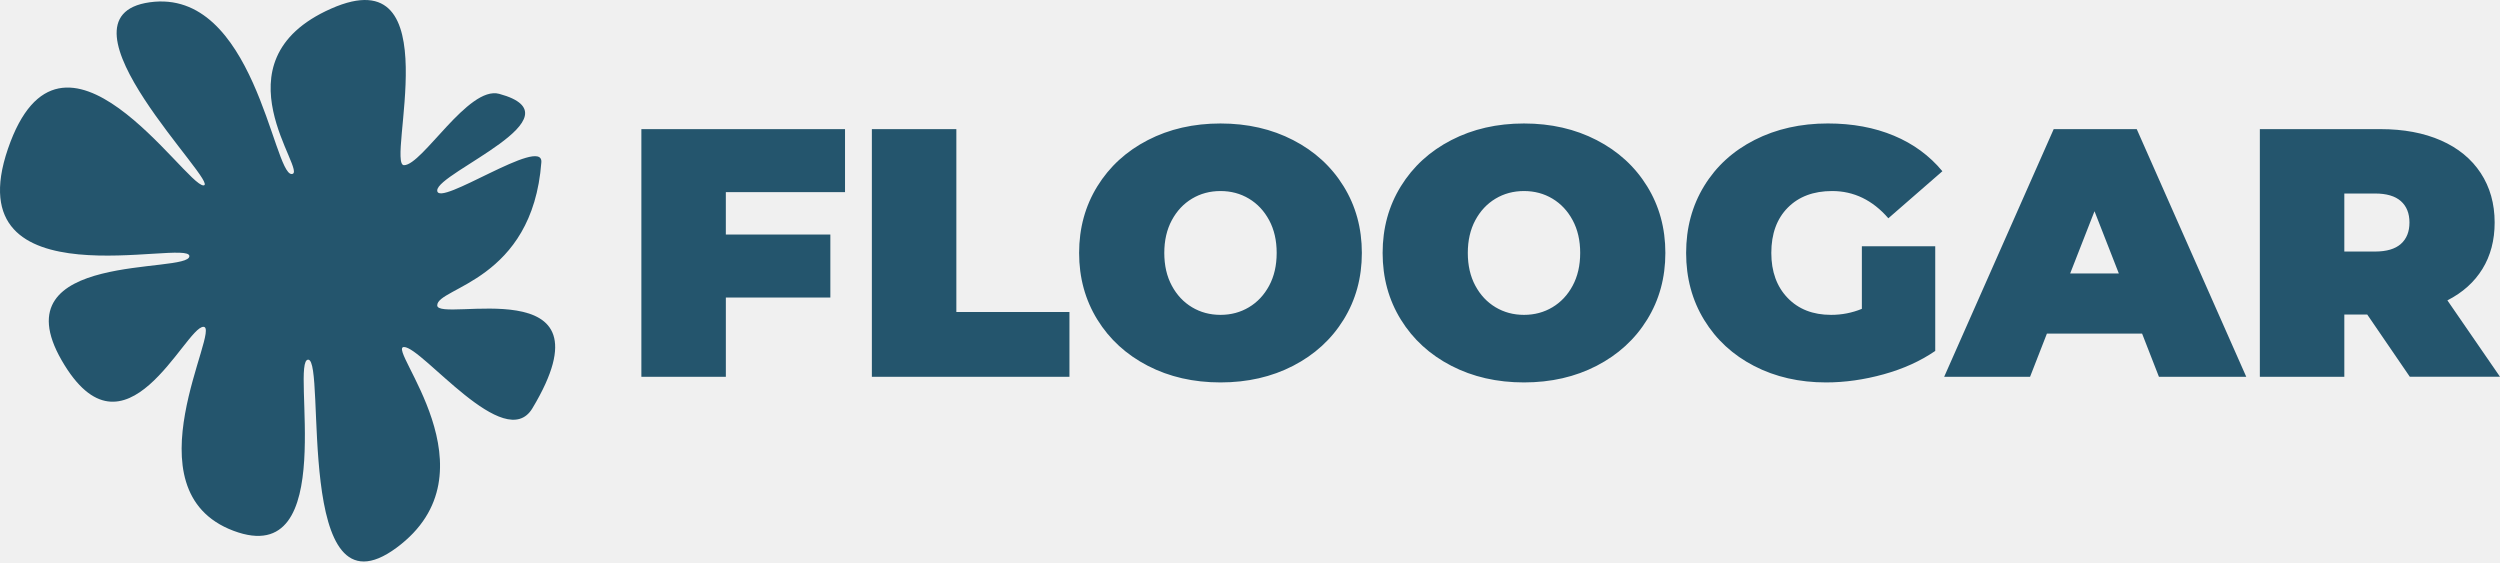
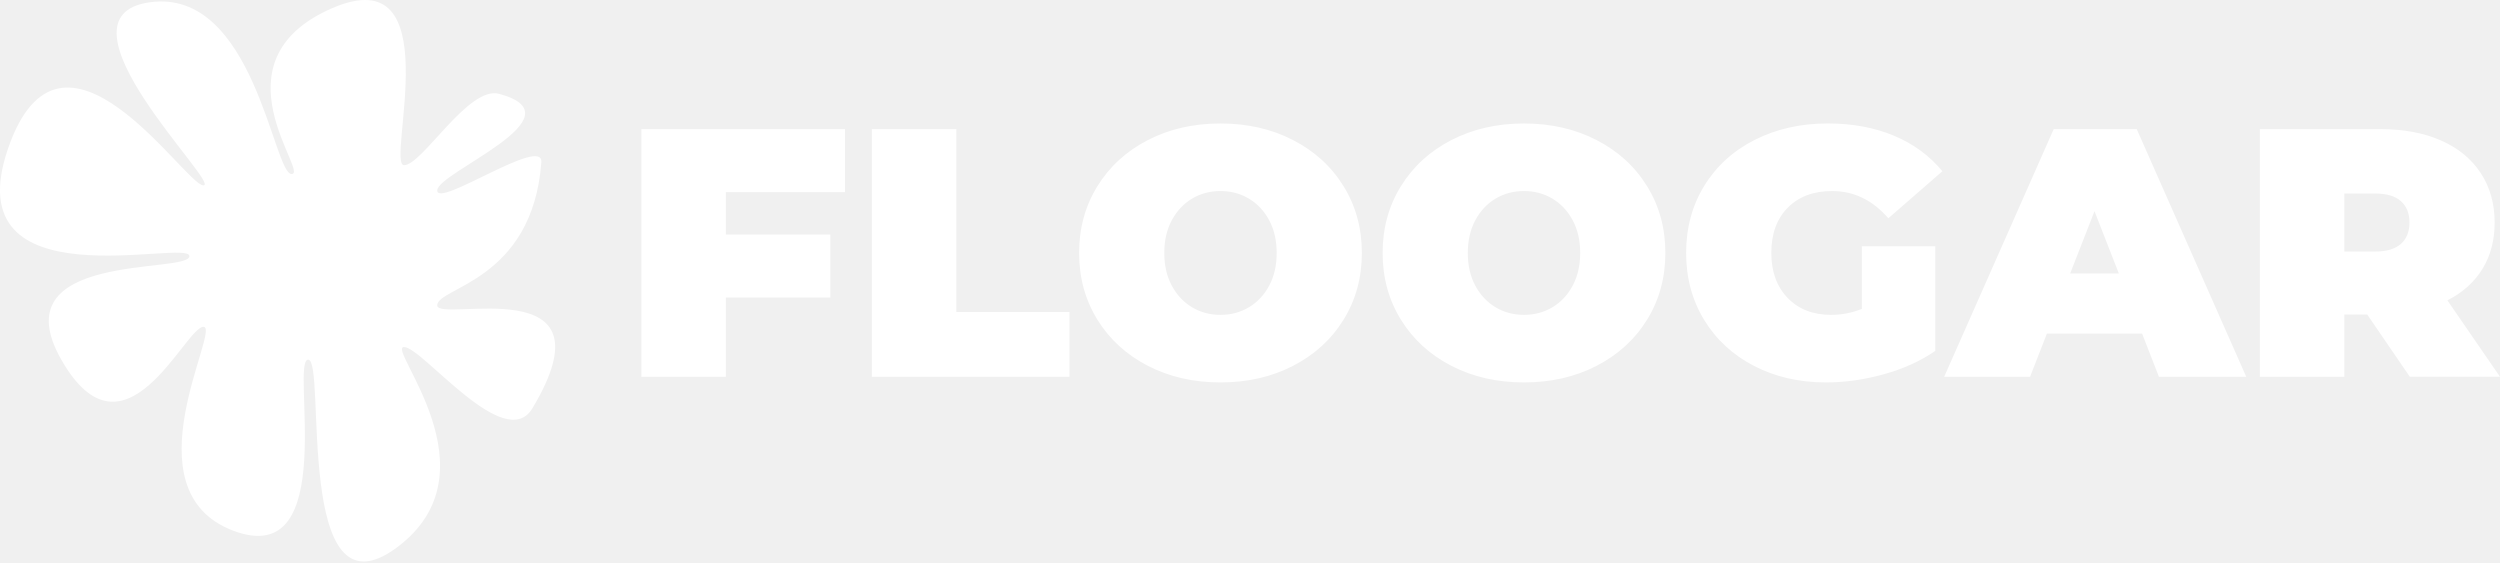
<svg viewBox="0 0 200 45">
-   <g fill="#24556D" fill-rule="evenodd">
+   <g fill="#FFF" fill-rule="evenodd">
    <path d="M23.327 13.922c1.467 0-6.44-8.991 3.168-13.234 9.607-4.243 4.358 12.527 5.826 12.527 1.467 0 5.144-6.379 7.614-5.708 6.695 1.819-4.957 6.278-4.957 7.729 0 1.45 8.494-4.427 8.33-2.253-.715 9.512-8.33 9.995-8.33 11.446 0 1.45 14.411-3.081 7.615 8.233-2.21 3.68-8.805-4.9-10.272-4.9-1.468 0 7.614 10.002-.608 16.064-8.221 6.061-5.59-15.053-7.058-15.053-1.467 0 2.607 16.921-5.979 13.689-8.585-3.233-.934-16.316-2.401-16.316-1.468 0-6.286 11.466-11.345 2.674-5.06-8.792 10.22-6.88 10.22-8.331 0-1.45-18.806 3.94-14.513-8.587 4.293-12.527 14.17 2.93 15.638 2.93 1.467 0-12.623-13.487-4.293-14.65 8.33-1.16 9.877 13.74 11.345 13.74z" fill-rule="nonzero" />
    <path d="M58.067 15.368v3.396h8.361v5.038h-8.36v6.34H51.31V10.33h16.292v5.038h-9.535zM69.75 10.33h6.758v14.632h9.048v5.18H69.749V10.33zm27.889 20.264c-2.157 0-4.095-.443-5.813-1.33s-3.063-2.118-4.037-3.693c-.973-1.576-1.46-3.354-1.46-5.335 0-1.981.487-3.76 1.46-5.335.974-1.576 2.32-2.807 4.037-3.693 1.718-.887 3.656-1.33 5.813-1.33 2.157 0 4.094.443 5.812 1.33 1.718.886 3.064 2.117 4.037 3.693.974 1.575 1.46 3.354 1.46 5.335 0 1.981-.486 3.76-1.46 5.335-.973 1.575-2.319 2.806-4.037 3.693s-3.655 1.33-5.812 1.33zm0-5.405c.84 0 1.598-.203 2.276-.609.678-.405 1.217-.98 1.618-1.726.4-.746.601-1.618.601-2.618 0-1-.2-1.873-.601-2.618-.401-.745-.94-1.32-1.618-1.726-.678-.406-1.436-.609-2.276-.609-.84 0-1.599.203-2.277.609-.677.405-1.216.98-1.617 1.726-.401.745-.602 1.618-.602 2.618 0 1 .2 1.872.602 2.618.4.745.94 1.32 1.617 1.726.678.406 1.437.609 2.277.609zm24.28 5.405c-2.157 0-4.094-.443-5.812-1.33s-3.064-2.118-4.037-3.693c-.974-1.576-1.46-3.354-1.46-5.335 0-1.981.486-3.76 1.46-5.335.973-1.576 2.319-2.807 4.037-3.693 1.718-.887 3.655-1.33 5.812-1.33 2.157 0 4.095.443 5.813 1.33 1.718.886 3.064 2.117 4.037 3.693.974 1.575 1.46 3.354 1.46 5.335 0 1.981-.486 3.76-1.46 5.335-.973 1.575-2.32 2.806-4.037 3.693-1.718.887-3.656 1.33-5.813 1.33zm0-5.405c.84 0 1.6-.203 2.277-.609.677-.405 1.217-.98 1.617-1.726.401-.746.602-1.618.602-2.618 0-1-.2-1.873-.602-2.618-.4-.745-.94-1.32-1.617-1.726-.678-.406-1.437-.609-2.277-.609-.84 0-1.598.203-2.276.609-.678.405-1.217.98-1.618 1.726-.4.745-.601 1.618-.601 2.618 0 1 .2 1.872.601 2.618.401.745.94 1.32 1.618 1.726.678.406 1.436.609 2.276.609zm27.03-5.49h5.87v8.376c-1.184.812-2.558 1.434-4.124 1.868-1.565.434-3.102.651-4.61.651-2.137 0-4.056-.438-5.755-1.316-1.699-.877-3.03-2.103-3.994-3.679-.964-1.575-1.446-3.363-1.446-5.363 0-2 .482-3.788 1.446-5.363.964-1.576 2.31-2.802 4.037-3.68 1.728-.877 3.68-1.316 5.856-1.316 1.966 0 3.727.326 5.282.977 1.556.65 2.85 1.599 3.88 2.844l-4.323 3.764c-1.26-1.453-2.759-2.179-4.496-2.179-1.489 0-2.672.443-3.55 1.33-.878.887-1.317 2.095-1.317 3.623 0 1.49.434 2.689 1.302 3.594.869.906 2.029 1.359 3.48 1.359.858 0 1.68-.16 2.462-.481v-5.01zm22.42 6.99h-7.617l-1.346 3.453h-6.872l8.762-19.812h6.643l8.761 19.812h-6.986l-1.346-3.453zm-1.862-4.812l-1.947-4.98-1.947 4.98h3.894zm19.871 3.283h-1.832v4.982h-6.758V10.33h9.65c1.851 0 3.464.302 4.839.906 1.374.604 2.433 1.472 3.178 2.604.744 1.132 1.117 2.452 1.117 3.962 0 1.415-.325 2.65-.974 3.707s-1.584 1.897-2.806 2.52L200 30.141h-7.215l-3.408-4.982zm3.379-7.358c0-.736-.23-1.307-.687-1.712-.458-.406-1.146-.609-2.062-.609h-2.462v4.642h2.462c.916 0 1.604-.203 2.062-.609.458-.406.687-.976.687-1.712z" />
  </g>
</svg>
